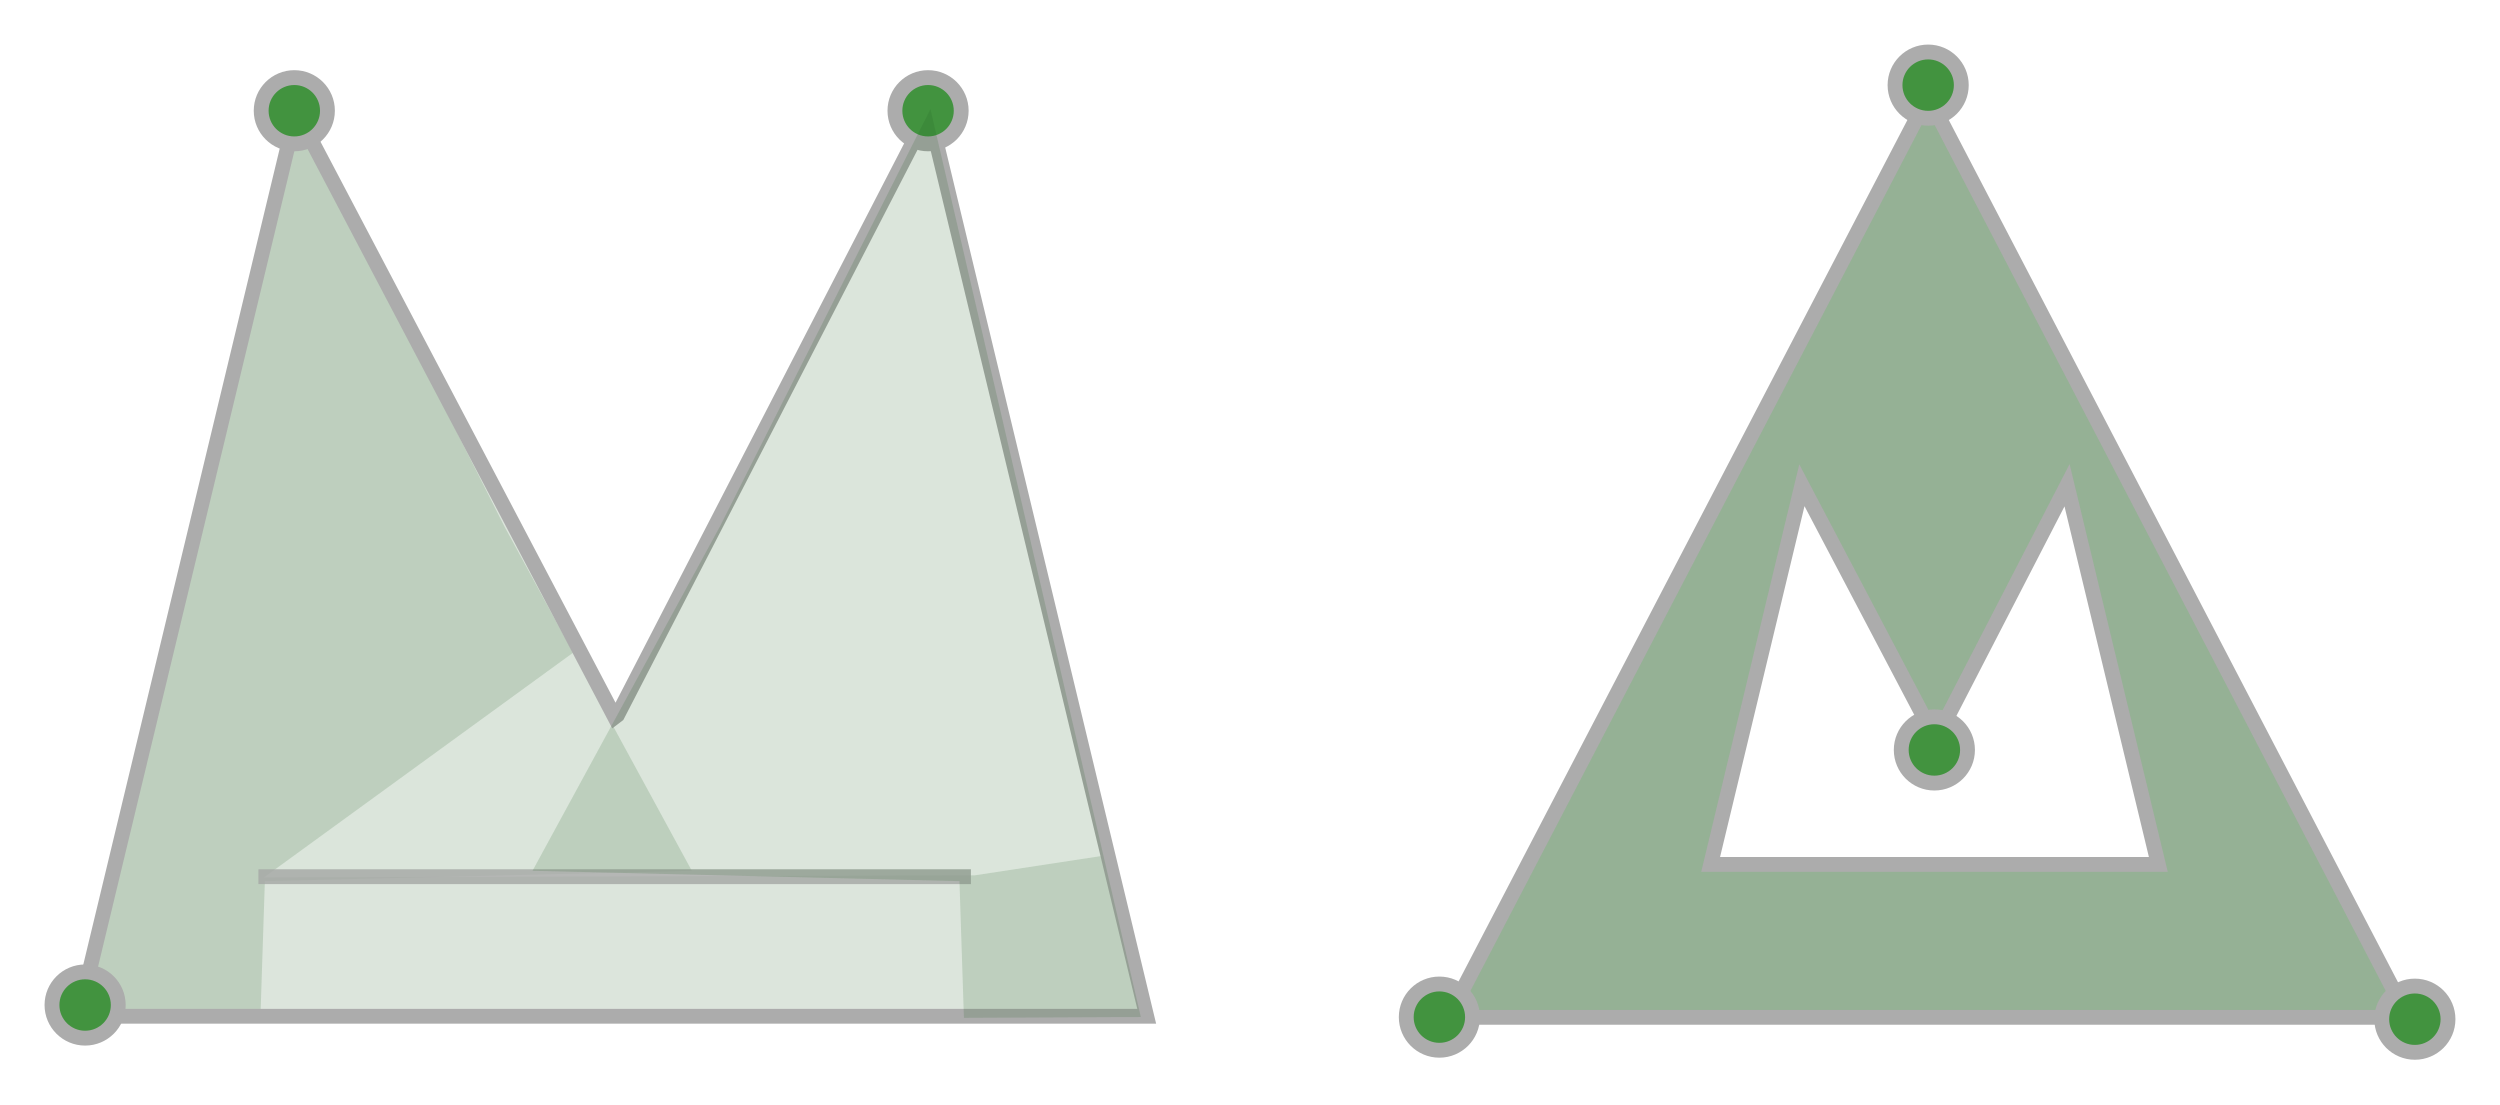
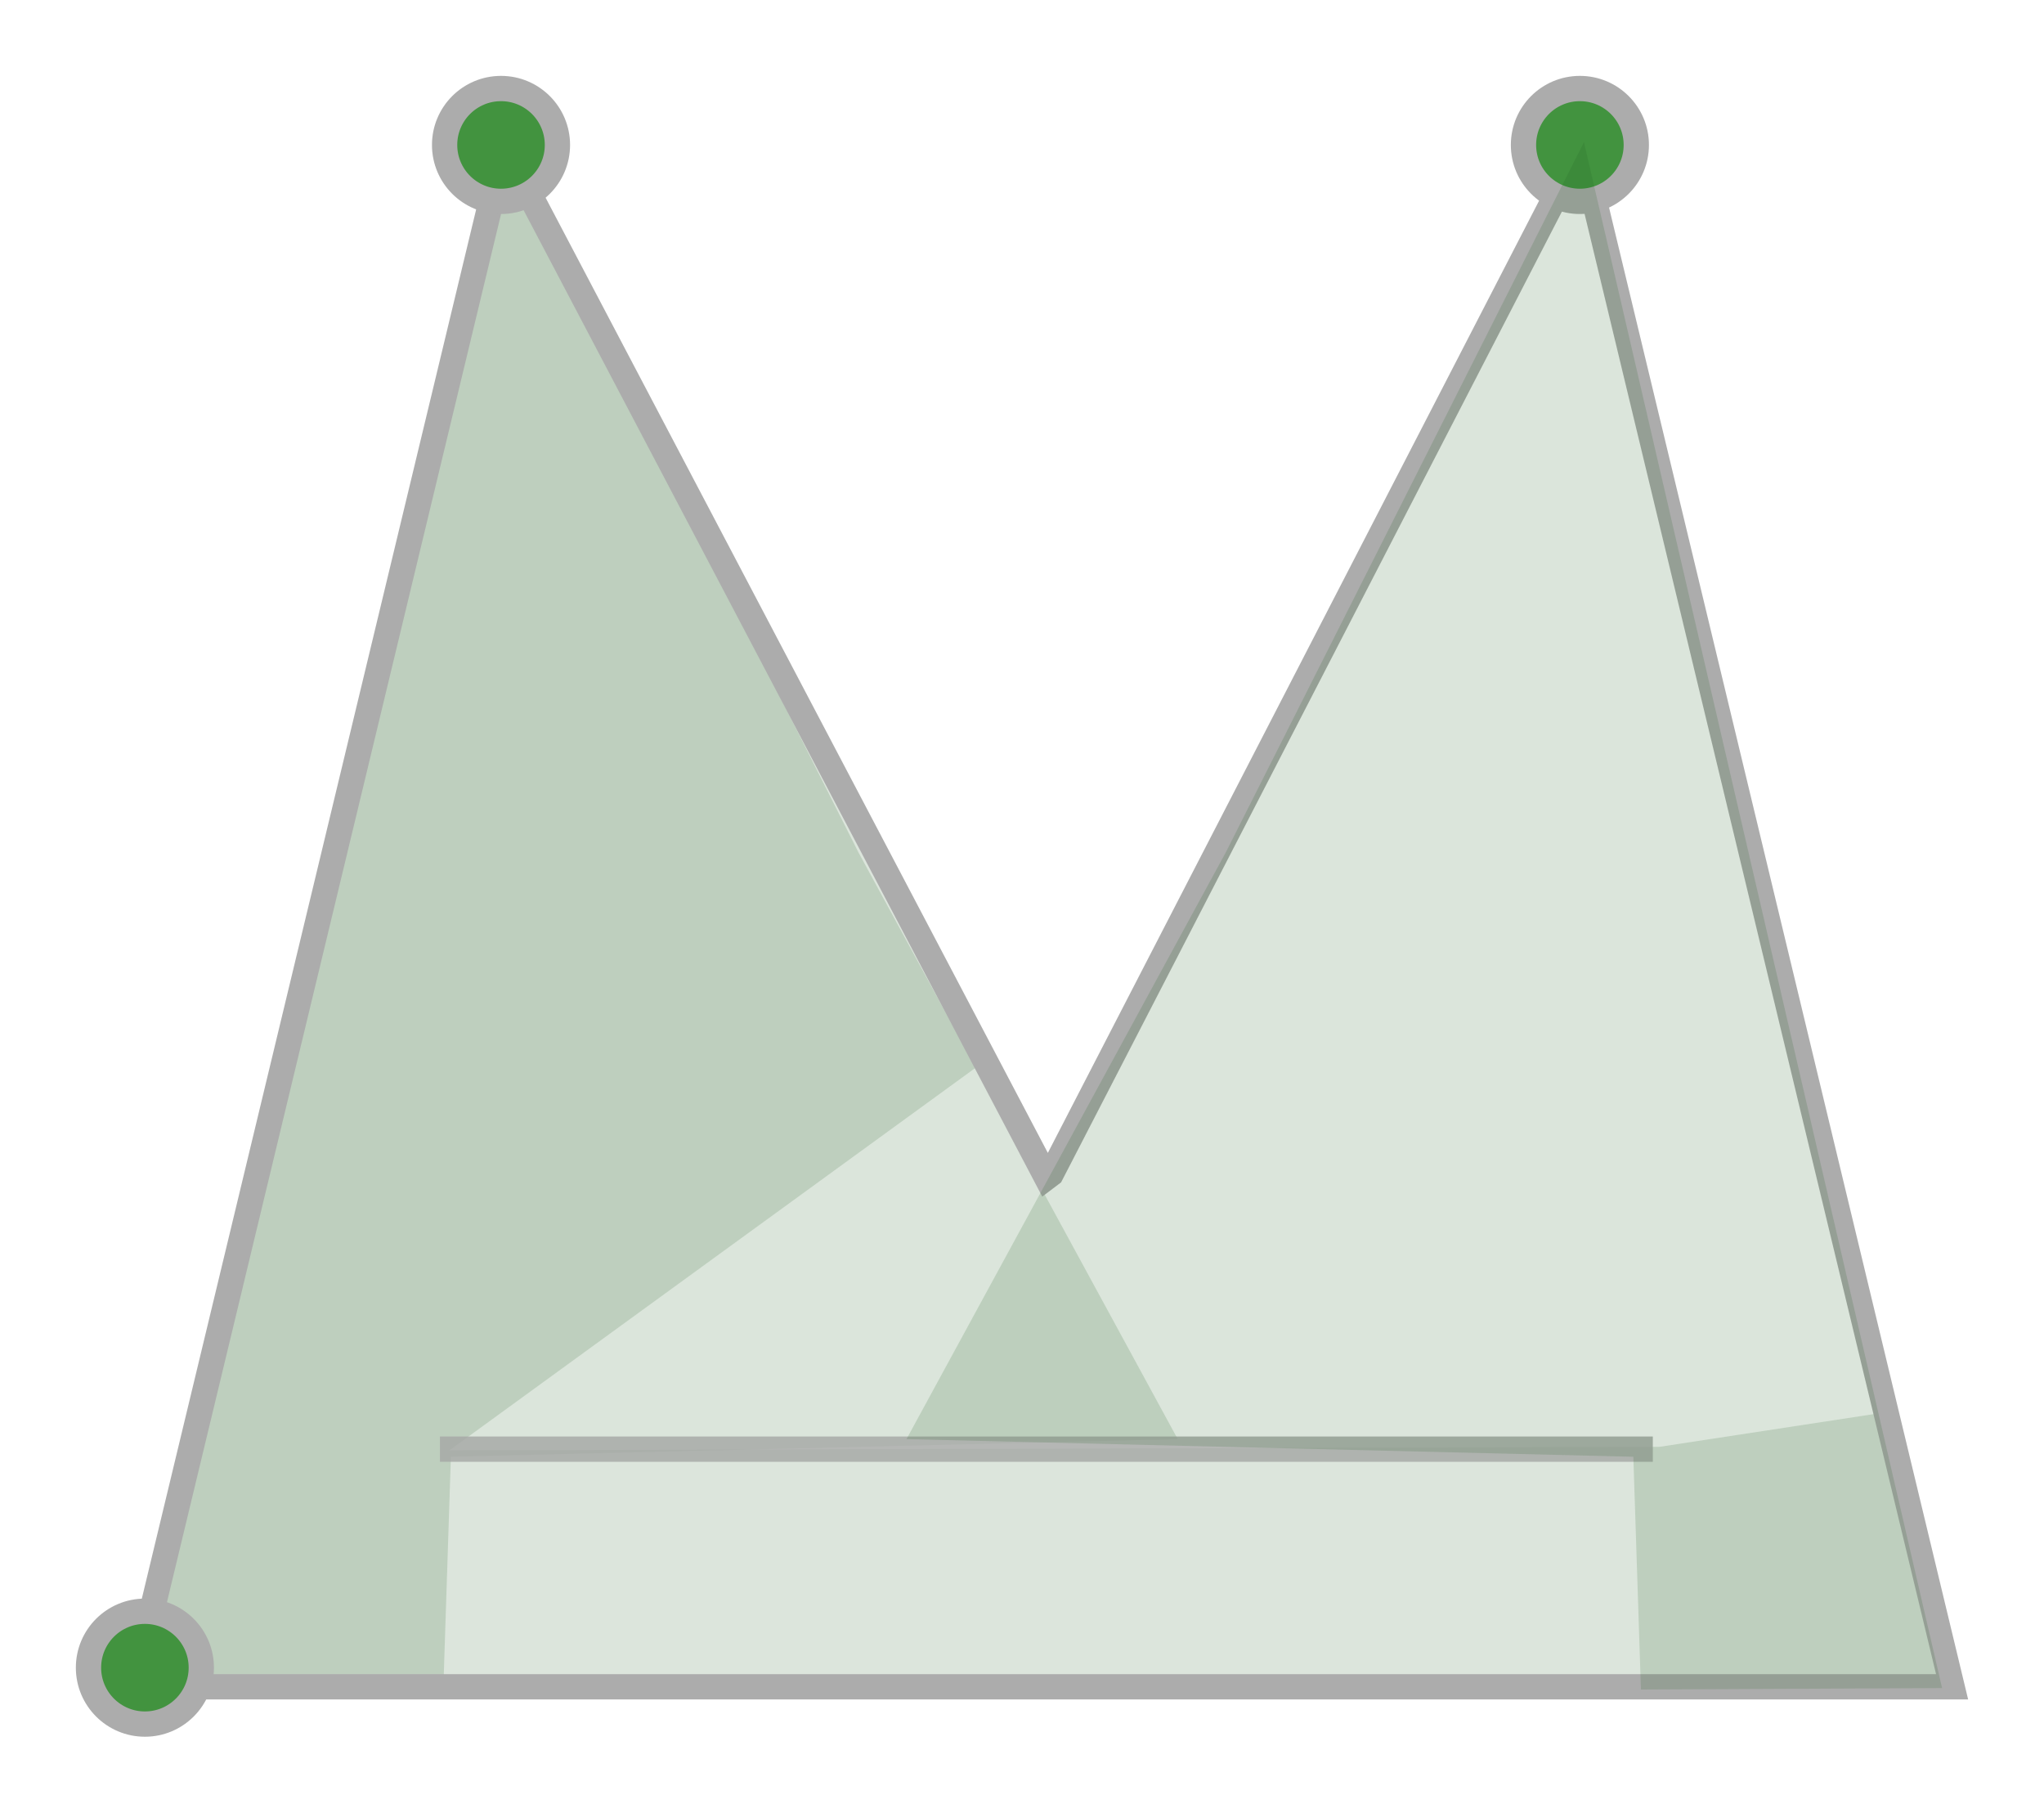
- <svg xmlns="http://www.w3.org/2000/svg" width="168.326mm" height="74.354mm" viewBox="0 0 168.326 74.354" version="1.1" id="svg5">
+ <svg xmlns="http://www.w3.org/2000/svg" width="80.843mm" height="71.676mm" viewBox="0 0 80.843 71.676" version="1.1" id="svg5">
  <defs id="defs2">
    <marker style="overflow:visible" id="Arrow2Mend" refX="0" refY="0" orient="auto">
      <path transform="scale(-0.6)" d="M 8.719,4.034 -2.207,0.016 8.719,-4.002 c -1.745,2.372 -1.735,5.617 -6e-7,8.035 z" style="fill:context-stroke;fill-rule:evenodd;stroke-width:0.625;stroke-linejoin:round" id="path5010" />
    </marker>
    <marker style="overflow:visible" id="Arrow1Send" refX="0" refY="0" orient="auto">
      <path transform="matrix(-0.2,0,0,-0.2,-1.2,0)" style="fill:context-stroke;fill-rule:evenodd;stroke:context-stroke;stroke-width:1pt" d="M 0,0 5,-5 -12.5,0 5,5 Z" id="path4998" />
    </marker>
    <marker style="overflow:visible" id="Arrow1Mend" refX="0" refY="0" orient="auto">
      <path transform="matrix(-0.4,0,0,-0.4,-4,0)" style="fill:context-stroke;fill-rule:evenodd;stroke:context-stroke;stroke-width:1pt" d="M 0,0 5,-5 -12.5,0 5,5 Z" id="path4992" />
    </marker>
  </defs>
-   <g id="layer1" transform="translate(-215.477,-148.0954)">
+   <g id="layer1" transform="translate(-215.477,-149.8194)">
    <path id="path21814" style="fill:#255d25;fill-opacity:0.161;stroke:none;stroke-width:1;stroke-miterlimit:4;stroke-dasharray:none;stroke-opacity:1" d="m 235.263,155.437 -14.165,61.135 11.912,0.056 0.3,-9.204 28.748,-0.697 -12.63,-23.205 z" />
    <path id="path2310" style="fill:#2a5d28;fill-opacity:0.162;stroke:none;stroke-width:1;stroke-miterlimit:4;stroke-dasharray:none;stroke-opacity:1" d="m 235.842,155.498 -7.331,30.456 -7.332,30.456 h 14.663 5.198 51.58 l -2.602,-10.738 -8.908,1.36 -47.857,0.139 20.938,-15.222 z" />
    <path id="path868" style="fill:none;stroke:#acacac;stroke-width:1;stroke-miterlimit:4;stroke-dasharray:none;stroke-opacity:1" d="m 235.424,155.608 -7.332,30.457 -7.331,30.456 h 14.663 5.197 9.466 13.271 21.044 8.283 l -7.332,-30.456 -7.332,-30.457 -20.969,40.636 -0.184,0.139 z" />
    <path id="path1548" style="fill:#2a5d28;fill-opacity:0.162;stroke:#acacac;stroke-width:3.78;stroke-miterlimit:4;stroke-dasharray:none;stroke-opacity:1" d="M 68.873,17.191 41.162,132.303 13.451,247.412 H 68.873 124.293 L 96.584,132.303 Z" transform="matrix(0.2645833,0,0,0.2645833,39.15724,67.44202)" />
    <path style="fill:none;stroke:#acacac;stroke-width:5.853;stroke-miterlimit:4;stroke-dasharray:none;stroke-opacity:1" id="path1582" d="m 297.757,504.733 -115.11,66.459 0,-132.918 0,-132.918 115.11,66.459 115.11,66.459 z" transform="matrix(0,-0.2645833,0.1103193,0,54.38824,270.476)" />
    <path style="fill:none;stroke:#acacac;stroke-width:5.853;stroke-miterlimit:4;stroke-dasharray:none;stroke-opacity:1" id="path1584" d="m 297.757,504.733 -115.11,66.459 0,-132.918 0,-132.918 115.11,66.459 115.11,66.459 z" transform="matrix(0,-0.2645833,0.1103193,0,96.98585,270.476)" />
    <rect style="fill:none;stroke:#acacac;stroke-width:1;stroke-miterlimit:4;stroke-dasharray:none;stroke-opacity:1" id="rect1586" width="43.781" height="20.116" x="107.936" y="202.035" ry="0" />
    <circle style="fill:#42933f;fill-opacity:1;stroke:#acacac;stroke-width:1;stroke-miterlimit:4;stroke-dasharray:none;stroke-opacity:1" id="path1826" cx="42.783" cy="132.147" r="2.231" />
    <circle style="fill:#42933f;fill-opacity:1;stroke:#acacac;stroke-width:1;stroke-miterlimit:4;stroke-dasharray:none;stroke-opacity:1" id="circle1926" cx="221.208" cy="215.764" r="2.231" />
    <path id="path2865" style="fill:#2a5d28;fill-opacity:0.162;stroke:none;stroke-width:1;stroke-miterlimit:4;stroke-dasharray:none;stroke-opacity:1" d="m 189.934,71.741 -7.331,30.456 -7.332,30.456 h 14.663 5.198 9.466 84.258 l -4.585,-20.115 H 199.755 l -2.489,-10.341 z" />
    <path id="path2888" style="fill:#2a5d28;fill-opacity:0.162;stroke:none;stroke-width:1;stroke-miterlimit:4;stroke-dasharray:none;stroke-opacity:1" d="m 232.109,71.991 -7.332,30.457 -7.332,30.456 h 14.664 14.663 l -7.331,-30.456 z" />
    <path id="path3091" style="fill:#2a5d28;fill-opacity:0.162;stroke:none;stroke-width:1;stroke-miterlimit:4;stroke-dasharray:none;stroke-opacity:1" d="m 274.509,71.991 -7.332,30.457 -7.332,30.456 h 14.664 14.663 l -7.331,-30.456 z" />
    <path id="path1599" style="fill:none;stroke:#acacac;stroke-width:3.78;stroke-miterlimit:4;stroke-dasharray:none;stroke-opacity:1" d="M 569.188,17.191 541.477,132.303 513.768,247.412 h 55.42 160.998 c 0,0 159.137,0.264 159.51,0 h 55.42 L 917.404,132.303 889.695,17.191 861.984,132.303 l -9.531,39.594 h -85.025 l -9.531,-39.594 -27.711,-115.111 -27.709,115.111 -9.531,39.594 h -86.516 l -9.531,-39.594 z" transform="matrix(0.2645833,0,0,0.2645833,39.15724,67.44202)" />
    <circle style="fill:#42933f;fill-opacity:1;stroke:#acacac;stroke-width:1;stroke-miterlimit:4;stroke-dasharray:none;stroke-opacity:1" id="circle3089" cx="274.617" cy="72.464" r="2.231" />
    <circle style="fill:#42933f;fill-opacity:1;stroke:#acacac;stroke-width:1;stroke-miterlimit:4;stroke-dasharray:none;stroke-opacity:1" id="circle2867" cx="175.16" cy="132.147" r="2.231" />
    <path id="path3841" style="fill:#255d25;fill-opacity:0.161;stroke:none;stroke-width:3.78;stroke-linecap:butt;stroke-linejoin:miter;stroke-miterlimit:4;stroke-dasharray:none;stroke-opacity:1" d="M 151.395,22.123 114.127,59.391 75.367,44.484 18.721,117.529 120.09,256.168 l 59.629,-56.648 64.102,20.871 104.352,-101.371 1.49,-71.555 z m -10.521,90.309 129.695,2.236 -35.406,35.778 -85.26,-32.169 z" transform="matrix(0.2645833,0,0,0.2645833,63.30703,-19.06356)" />
    <path id="path17132" style="fill:none;fill-opacity:0.161;stroke:#acacac;stroke-width:3.78;stroke-linecap:butt;stroke-linejoin:miter;stroke-miterlimit:4;stroke-dasharray:none;stroke-opacity:1" d="M 151.395,22.123 114.127,59.391 75.367,44.484 18.721,117.529 120.09,256.168 l 59.629,-56.648 64.102,20.871 104.352,-101.371 1.49,-71.555 z m -10.521,90.309 129.695,2.236 -49.195,32.051 -67.829,-28.697 z" transform="matrix(0.2645833,0,0,0.2645833,63.30703,-19.06356)" />
    <path style="fill:none;stroke:#acacac;stroke-width:0.8;stroke-linecap:butt;stroke-linejoin:miter;stroke-miterlimit:4;stroke-dasharray:1.6, 1.6;stroke-dashoffset:0;stroke-opacity:1" d="M 143.989,23.866 68.852,12.427" id="path4116" />
    <path style="fill:none;stroke:#acacac;stroke-width:0.8;stroke-linecap:butt;stroke-linejoin:miter;stroke-miterlimit:4;stroke-dasharray:1.6, 1.6;stroke-dashoffset:0;stroke-opacity:1" d="M 93.411,-3.383 110.66,33.529" id="path4290" />
    <path style="fill:none;stroke:#acacac;stroke-width:0.8;stroke-linecap:butt;stroke-linejoin:miter;stroke-miterlimit:4;stroke-dasharray:1.6, 1.6;stroke-dashoffset:0;stroke-opacity:1" d="M 155.822,-6.308 110.66,33.529" id="path4332" />
    <circle style="fill:#42933f;fill-opacity:1;stroke:#acacac;stroke-width:1;stroke-miterlimit:4;stroke-dasharray:none;stroke-opacity:1" id="circle2886" cx="69.038" cy="11.976" r="2.231" />
    <circle style="fill:#42933f;fill-opacity:1;stroke:#acacac;stroke-width:1;stroke-miterlimit:4;stroke-dasharray:none;stroke-opacity:1" id="circle4582" cx="93.192" cy="-3.922" r="2.231" />
    <circle style="fill:#42933f;fill-opacity:1;stroke:#acacac;stroke-width:1;stroke-miterlimit:4;stroke-dasharray:none;stroke-opacity:1" id="circle4588" cx="155.694" cy="-6.711" r="2.231" />
    <path style="fill:#ce4b4b;fill-opacity:1;stroke:none;stroke-width:0.26px;stroke-linecap:butt;stroke-linejoin:miter;stroke-opacity:1" d="m 136.916,10.617 -15.045,9.709 c -0.997,0.297 2.649,0.594 3.974,0.892 z" id="path17715" />
    <path style="fill:none;stroke:#a6a9a6;stroke-width:1;stroke-linecap:butt;stroke-linejoin:miter;stroke-miterlimit:4;stroke-dasharray:none;stroke-opacity:0.835" d="m 232.877,207.123 h 47.971" id="path19541" />
    <circle style="fill:#42933f;fill-opacity:1;stroke:#acacac;stroke-width:1;stroke-miterlimit:4;stroke-dasharray:none;stroke-opacity:1" id="circle21773" cx="235.293" cy="155.551" r="2.231" />
    <circle style="fill:#42933f;fill-opacity:1;stroke:#acacac;stroke-width:1;stroke-miterlimit:4;stroke-dasharray:none;stroke-opacity:1" id="circle21775" cx="277.964" cy="155.551" r="2.231" />
    <path id="path2601" style="fill:#255d25;fill-opacity:0.161;stroke:none;stroke-width:1;stroke-miterlimit:4;stroke-dasharray:none;stroke-opacity:1" d="m 278.125,155.437 14.165,61.135 -11.912,0.056 -0.3,-9.204 -28.748,-0.697 12.63,-23.205 z" />
    <circle style="fill:#42933f;fill-opacity:1;stroke:#acacac;stroke-width:1;stroke-miterlimit:4;stroke-dasharray:none;stroke-opacity:1" id="circle966" cx="332.32" cy="242.665" r="2.231" />
    <path id="path1298" style="fill:#255d25;fill-opacity:0.482;stroke:#acacac;stroke-width:1;stroke-miterlimit:4;stroke-dasharray:none;stroke-opacity:1" d="m 345.296,154.583 -16.154,31.005 -16.154,31.005 h 32.307 32.308 L 361.45,185.588 Z m -8.497,26.184 8.988,17.089 0.077,-0.058 8.788,-17.03 3.073,12.764 3.073,12.764 h -3.472 -8.819 -5.562 -3.967 -2.178 -6.145 l 3.072,-12.764 z" />
    <circle style="fill:#42933f;fill-opacity:1;stroke:#acacac;stroke-width:1;stroke-miterlimit:4;stroke-dasharray:none;stroke-opacity:1" id="circle1615" cx="312.391" cy="216.579" r="2.231" />
    <circle style="fill:#42933f;fill-opacity:1;stroke:#acacac;stroke-width:1;stroke-miterlimit:4;stroke-dasharray:none;stroke-opacity:1" id="circle1777" cx="345.719" cy="198.59" r="2.231" />
    <circle style="fill:#42933f;fill-opacity:1;stroke:#acacac;stroke-width:1;stroke-miterlimit:4;stroke-dasharray:none;stroke-opacity:1" id="circle1779" cx="378.071" cy="216.718" r="2.231" />
    <circle style="fill:#42933f;fill-opacity:1;stroke:#acacac;stroke-width:1;stroke-miterlimit:4;stroke-dasharray:none;stroke-opacity:1" id="circle1781" cx="345.301" cy="153.827" r="2.231" />
  </g>
</svg>
